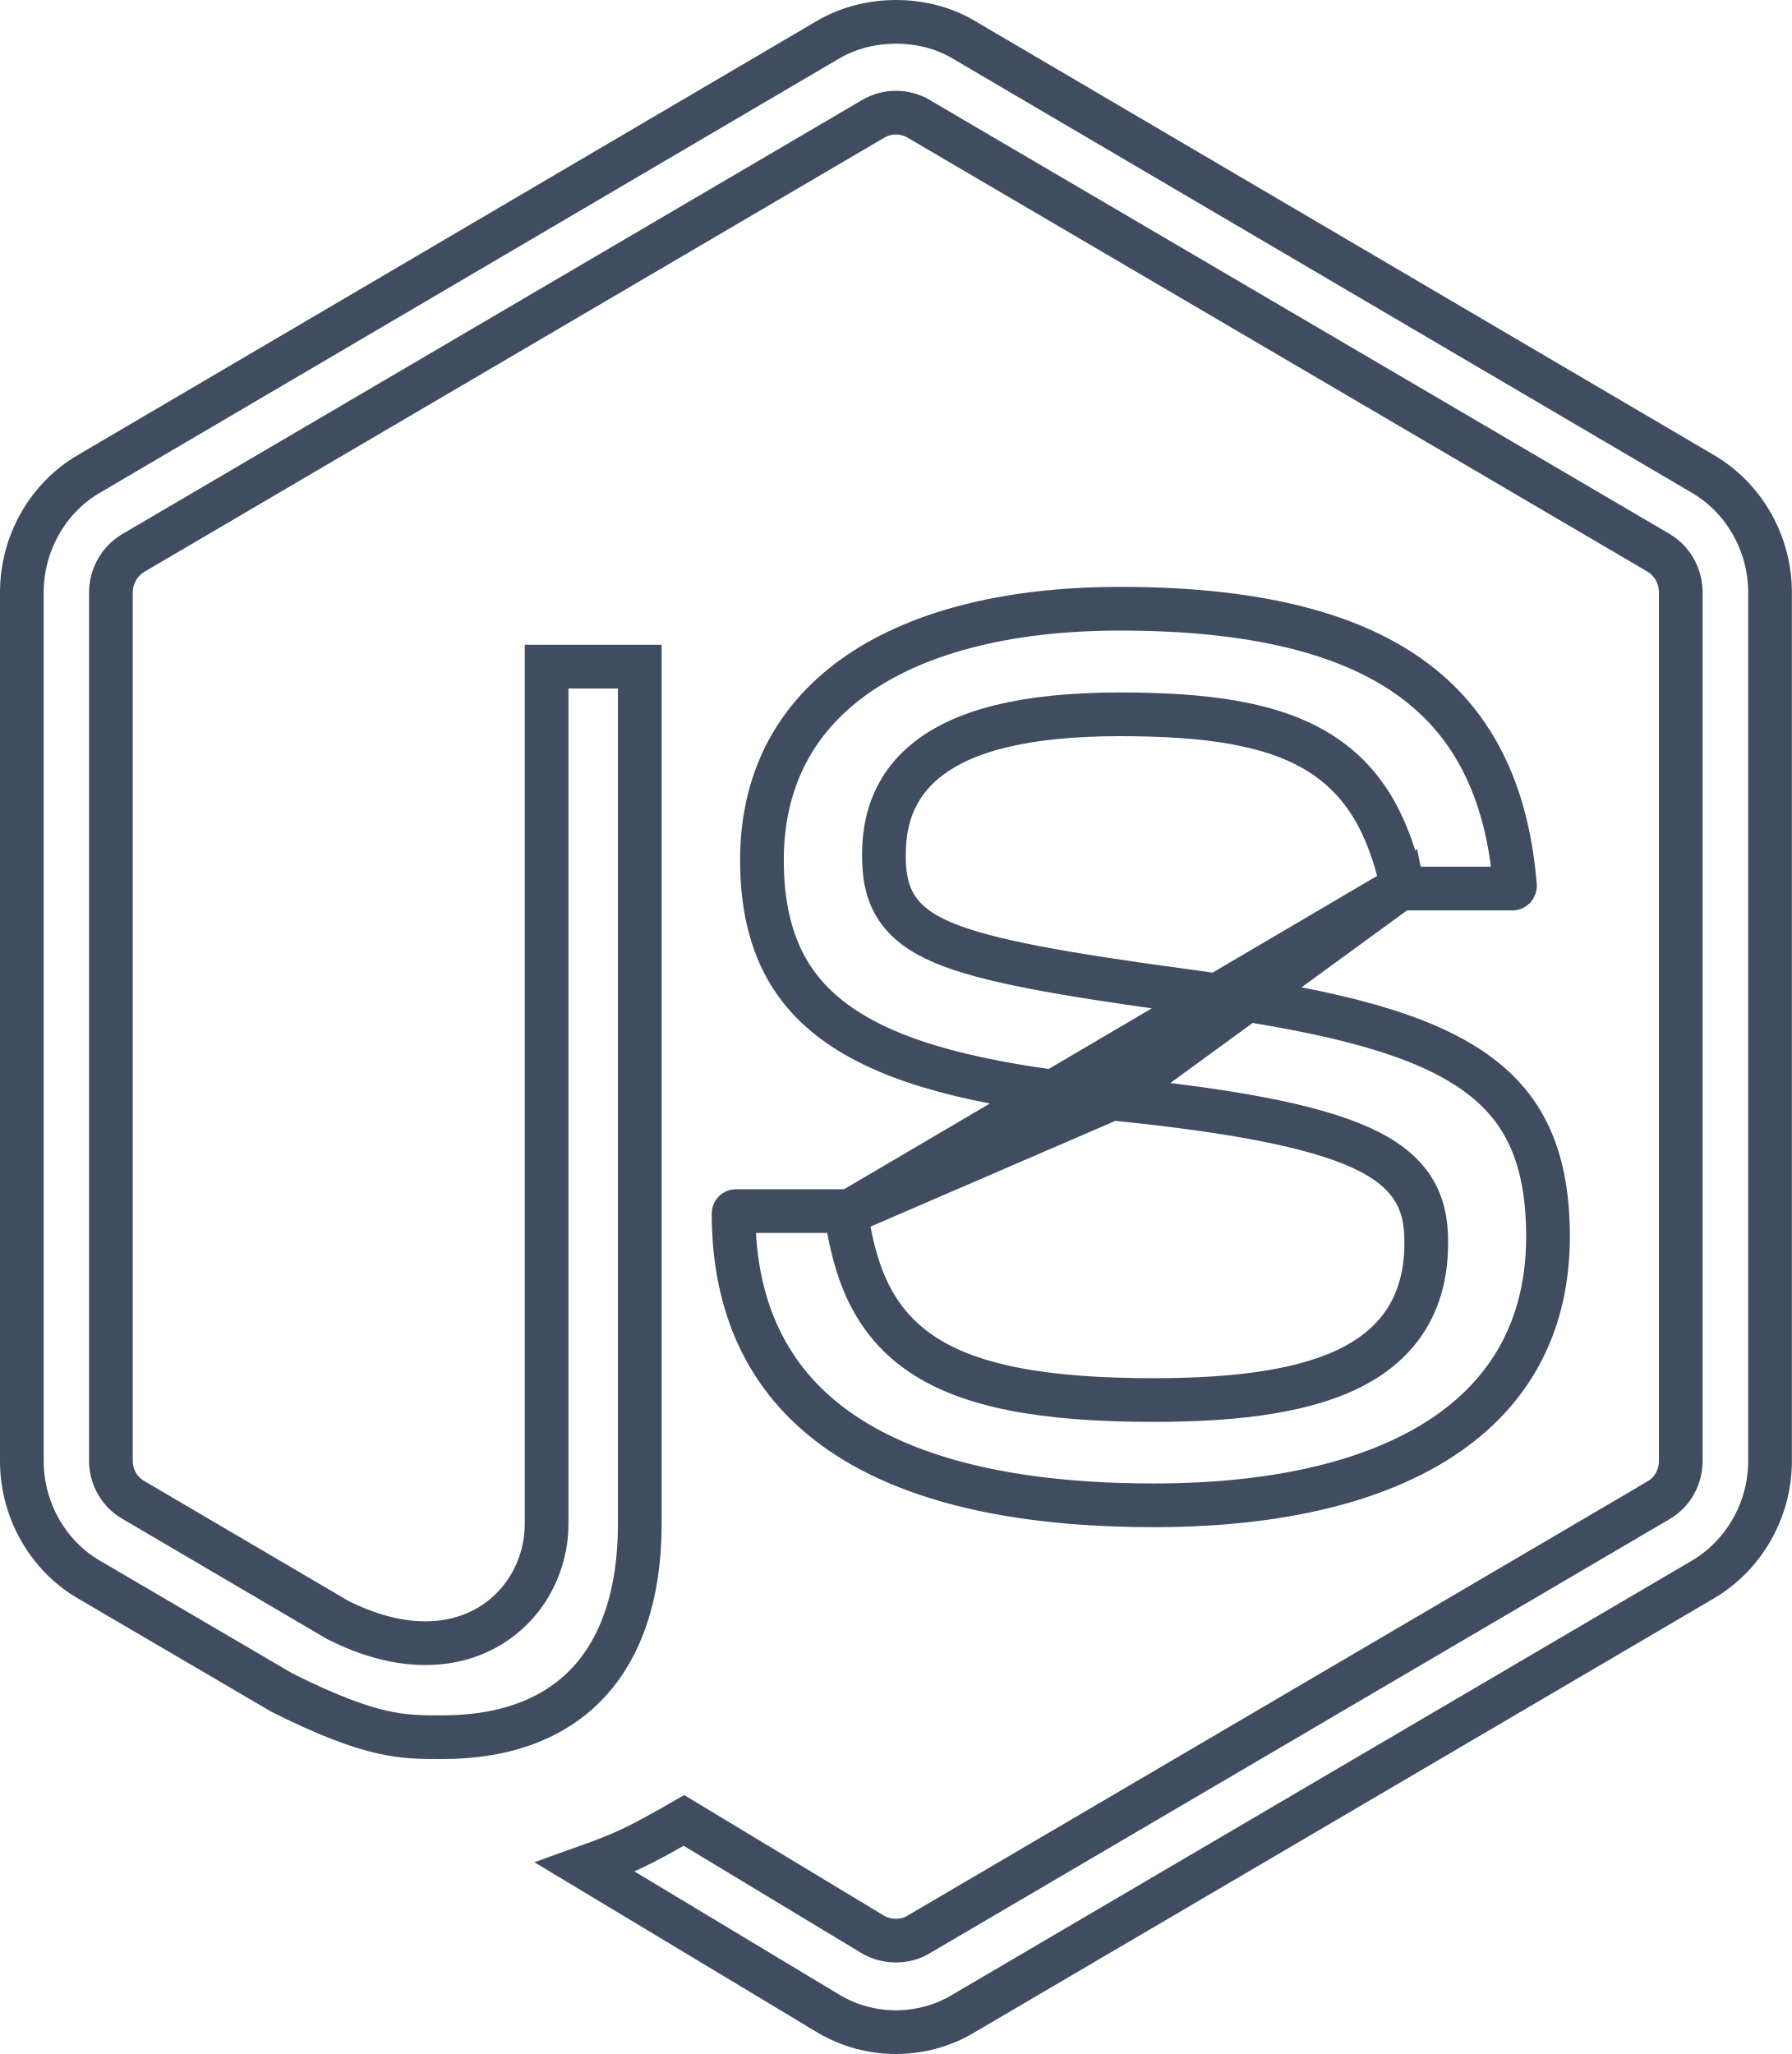
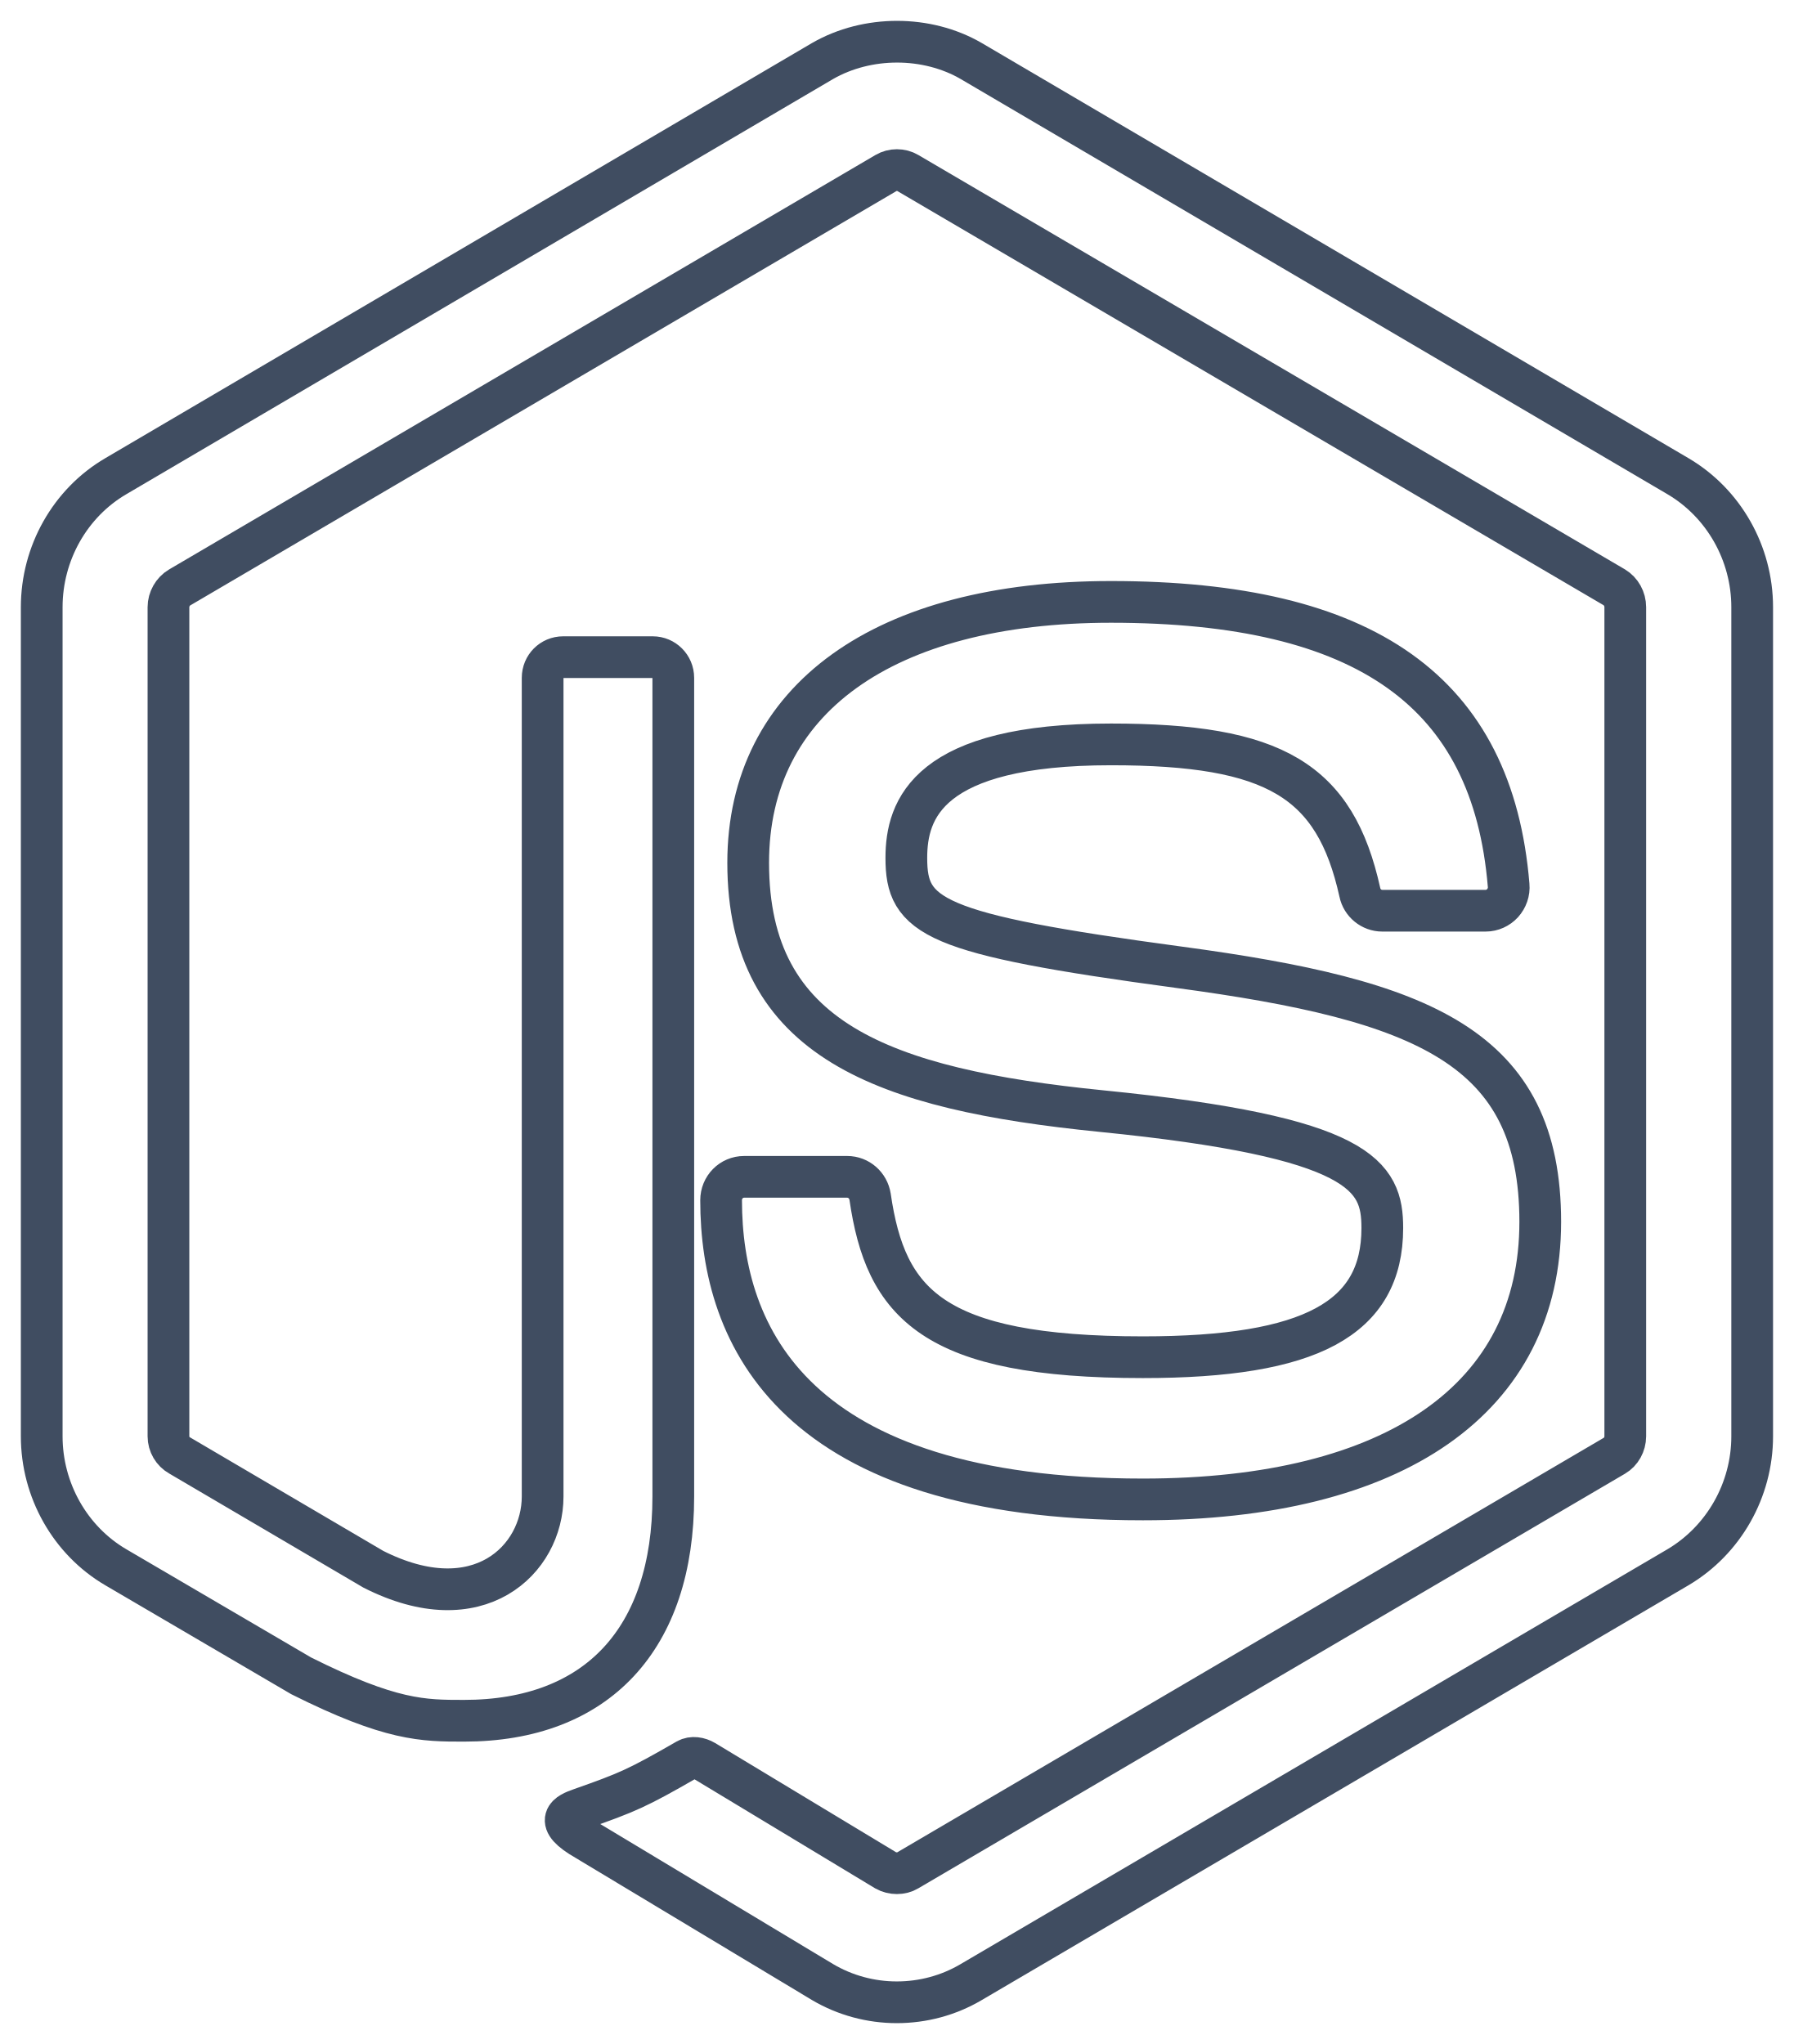
- <svg xmlns="http://www.w3.org/2000/svg" viewBox="0 0 41 47" fill="none">
-   <path d="M32.086 20.292L32.086 20.292C32.088 20.302 32.093 20.312 32.104 20.32C32.114 20.329 32.124 20.332 32.132 20.332H34.612C34.619 20.332 34.633 20.328 34.647 20.315C34.654 20.306 34.659 20.298 34.661 20.291C34.664 20.283 34.665 20.275 34.664 20.267L34.664 20.262C34.481 18.056 33.68 16.509 32.257 15.495C30.809 14.463 28.645 13.929 25.63 13.929C22.969 13.929 20.91 14.502 19.531 15.494C18.172 16.471 17.434 17.882 17.434 19.684C17.434 20.683 17.624 21.468 17.961 22.097C18.298 22.723 18.797 23.224 19.464 23.63C20.82 24.457 22.834 24.876 25.443 25.137L32.086 20.292ZM32.086 20.292L32.084 20.285M32.086 20.292L32.084 20.285M32.084 20.285C31.77 18.866 31.206 17.829 30.117 17.182C29.067 16.557 27.606 16.345 25.63 16.345C23.395 16.345 22.029 16.737 21.22 17.377C20.375 18.044 20.225 18.905 20.225 19.566C20.225 19.945 20.263 20.348 20.483 20.716C20.707 21.091 21.073 21.356 21.573 21.568C22.54 21.979 24.249 22.287 27.195 22.684C30.137 23.08 32.198 23.548 33.525 24.385C34.174 24.794 34.639 25.287 34.946 25.902C35.255 26.521 35.42 27.296 35.42 28.291C35.42 30.249 34.627 31.757 33.142 32.795C31.633 33.849 29.367 34.445 26.396 34.445C22.285 34.445 19.902 33.485 18.547 32.22C17.198 30.961 16.785 29.322 16.785 27.773C16.785 27.75 16.793 27.735 16.802 27.726C16.812 27.717 16.822 27.712 16.837 27.712H19.307C19.327 27.712 19.355 27.727 19.361 27.764M32.084 20.285L19.361 27.764M19.361 27.764C19.556 29.094 19.962 30.227 21.091 30.985C22.179 31.716 23.852 32.036 26.396 32.036C28.425 32.036 29.966 31.806 31.012 31.241C31.546 30.953 31.961 30.572 32.238 30.086C32.514 29.603 32.634 29.048 32.634 28.439C32.634 28.1 32.603 27.709 32.403 27.328C32.2 26.941 31.854 26.624 31.339 26.358C30.341 25.842 28.567 25.449 25.443 25.137L19.361 27.764ZM22.026 46.085L22.025 46.086C21.562 46.359 21.035 46.5 20.495 46.5C19.965 46.5 19.438 46.359 18.974 46.087C18.974 46.086 18.973 46.086 18.972 46.086L13.388 42.727C14.27 42.411 14.592 42.264 15.649 41.655L19.974 44.266L19.974 44.266L19.984 44.272C20.286 44.445 20.702 44.457 21.015 44.267L37.95 34.329C37.951 34.329 37.951 34.329 37.951 34.328C38.273 34.142 38.458 33.789 38.458 33.432V13.555C38.458 13.19 38.27 12.844 37.955 12.652L37.955 12.652L37.948 12.648L21.016 2.717C21.015 2.717 21.015 2.717 21.014 2.716C20.7 2.531 20.298 2.532 19.985 2.716C19.985 2.716 19.984 2.716 19.984 2.717L3.055 12.65C3.055 12.65 3.055 12.65 3.054 12.651C2.731 12.839 2.538 13.194 2.538 13.555V33.432C2.538 33.797 2.734 34.143 3.057 34.325L7.694 37.049L7.707 37.057L7.72 37.064C9.089 37.759 10.289 37.739 11.172 37.227C12.039 36.723 12.507 35.795 12.507 34.875V15.254H14.639V34.875C14.639 36.498 14.204 37.705 13.459 38.503C12.719 39.296 11.61 39.751 10.122 39.751C9.635 39.751 9.247 39.75 8.723 39.629C8.194 39.508 7.506 39.258 6.457 38.734L2.03 36.141C2.03 36.141 2.029 36.141 2.029 36.141C1.089 35.589 0.5 34.549 0.5 33.432V13.555C0.5 12.436 1.089 11.397 2.029 10.846L2.03 10.846L18.968 0.896C18.968 0.895 18.969 0.895 18.97 0.895C19.887 0.368 21.121 0.369 22.027 0.894C22.028 0.894 22.028 0.895 22.028 0.895L38.967 10.846C39.909 11.4 40.5 12.437 40.5 13.555V33.432C40.5 34.547 39.909 35.583 38.966 36.142C38.966 36.142 38.966 36.142 38.966 36.142L22.026 46.085Z" stroke="#404D61" />
+ <svg xmlns="http://www.w3.org/2000/svg" width="43" height="49" viewBox="0 0 43 49" fill="none">
+   <path d="M42 14.555V34.432C42 35.722 41.317 36.923 40.22 37.572L23.279 47.516C22.737 47.836 22.123 48 21.495 48C20.877 48 20.26 47.836 19.718 47.516L14.062 44.114C13.218 43.635 13.63 43.465 13.909 43.367C15.036 42.969 15.263 42.877 16.466 42.183C16.592 42.111 16.757 42.139 16.887 42.215L21.232 44.838C21.39 44.928 21.612 44.928 21.757 44.838L38.699 34.897C38.857 34.805 38.958 34.622 38.958 34.432V14.555C38.958 14.36 38.857 14.178 38.696 14.08L21.76 4.147C21.604 4.054 21.395 4.054 21.238 4.147L4.307 14.082C4.142 14.178 4.038 14.366 4.038 14.555V34.432C4.038 34.622 4.142 34.8 4.306 34.891L8.947 37.618C11.465 38.897 13.007 37.39 13.007 35.875V16.25C13.007 15.973 13.226 15.754 13.499 15.754H15.647C15.916 15.754 16.139 15.973 16.139 16.25V35.875C16.139 39.291 14.308 41.251 11.122 41.251C10.143 41.251 9.371 41.251 7.219 40.174L2.777 37.572C1.679 36.929 1 35.722 1 34.432V14.555C1 13.263 1.679 12.057 2.777 11.415L19.718 1.462C20.791 0.846 22.216 0.846 23.279 1.462L40.22 11.415C41.317 12.06 42 13.263 42 14.555ZM27.396 32.536C22.341 32.536 21.228 31.244 20.856 28.688C20.812 28.415 20.583 28.212 20.307 28.212H17.837C17.531 28.212 17.285 28.46 17.285 28.773C17.285 32.044 19.036 35.945 27.396 35.945C33.45 35.945 36.92 33.522 36.92 29.291C36.92 25.095 34.131 23.978 28.261 23.188C22.328 22.39 21.725 21.979 21.725 20.566C21.725 19.402 22.236 17.845 26.63 17.845C30.555 17.845 32.001 18.705 32.596 21.393C32.648 21.647 32.875 21.832 33.132 21.832H35.612C35.766 21.832 35.912 21.765 36.016 21.653C36.121 21.535 36.177 21.382 36.162 21.221C35.778 16.588 32.75 14.429 26.63 14.429C21.183 14.429 17.934 16.767 17.934 20.684C17.934 24.935 21.167 26.11 26.393 26.635C32.648 27.259 33.134 28.188 33.134 29.439C33.134 31.61 31.421 32.536 27.396 32.536Z" stroke="#404D61" />
</svg>
